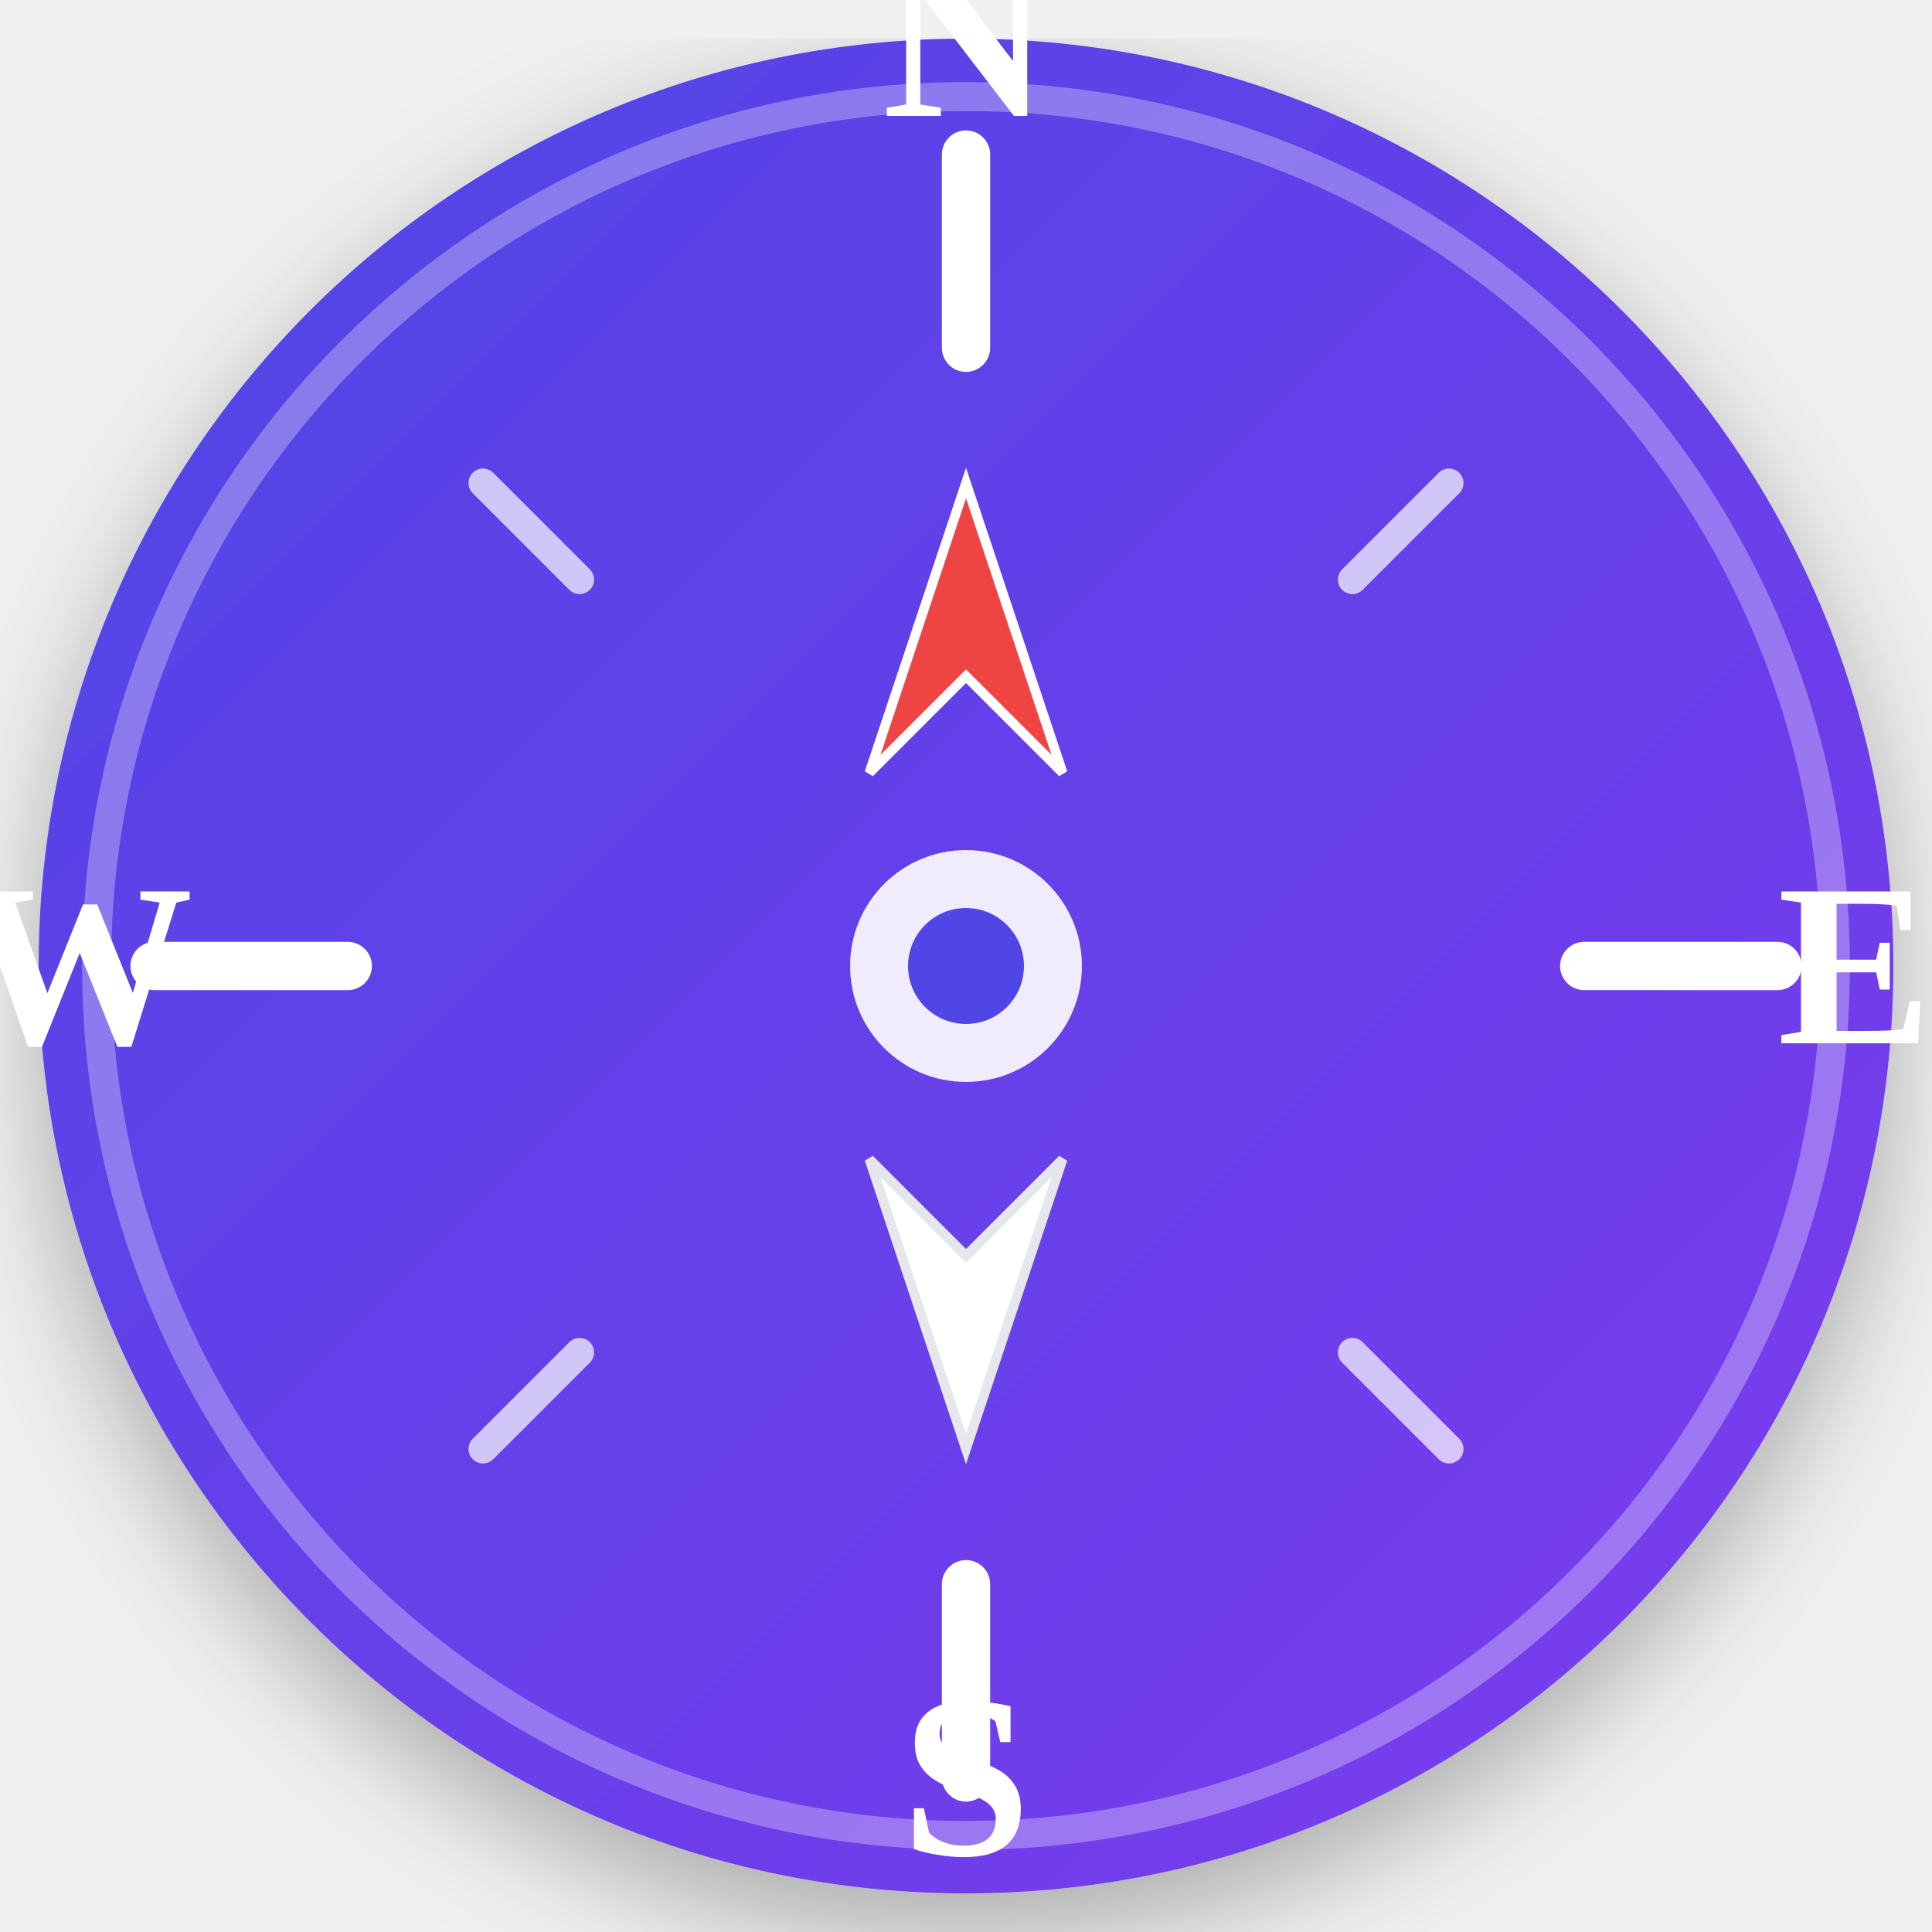
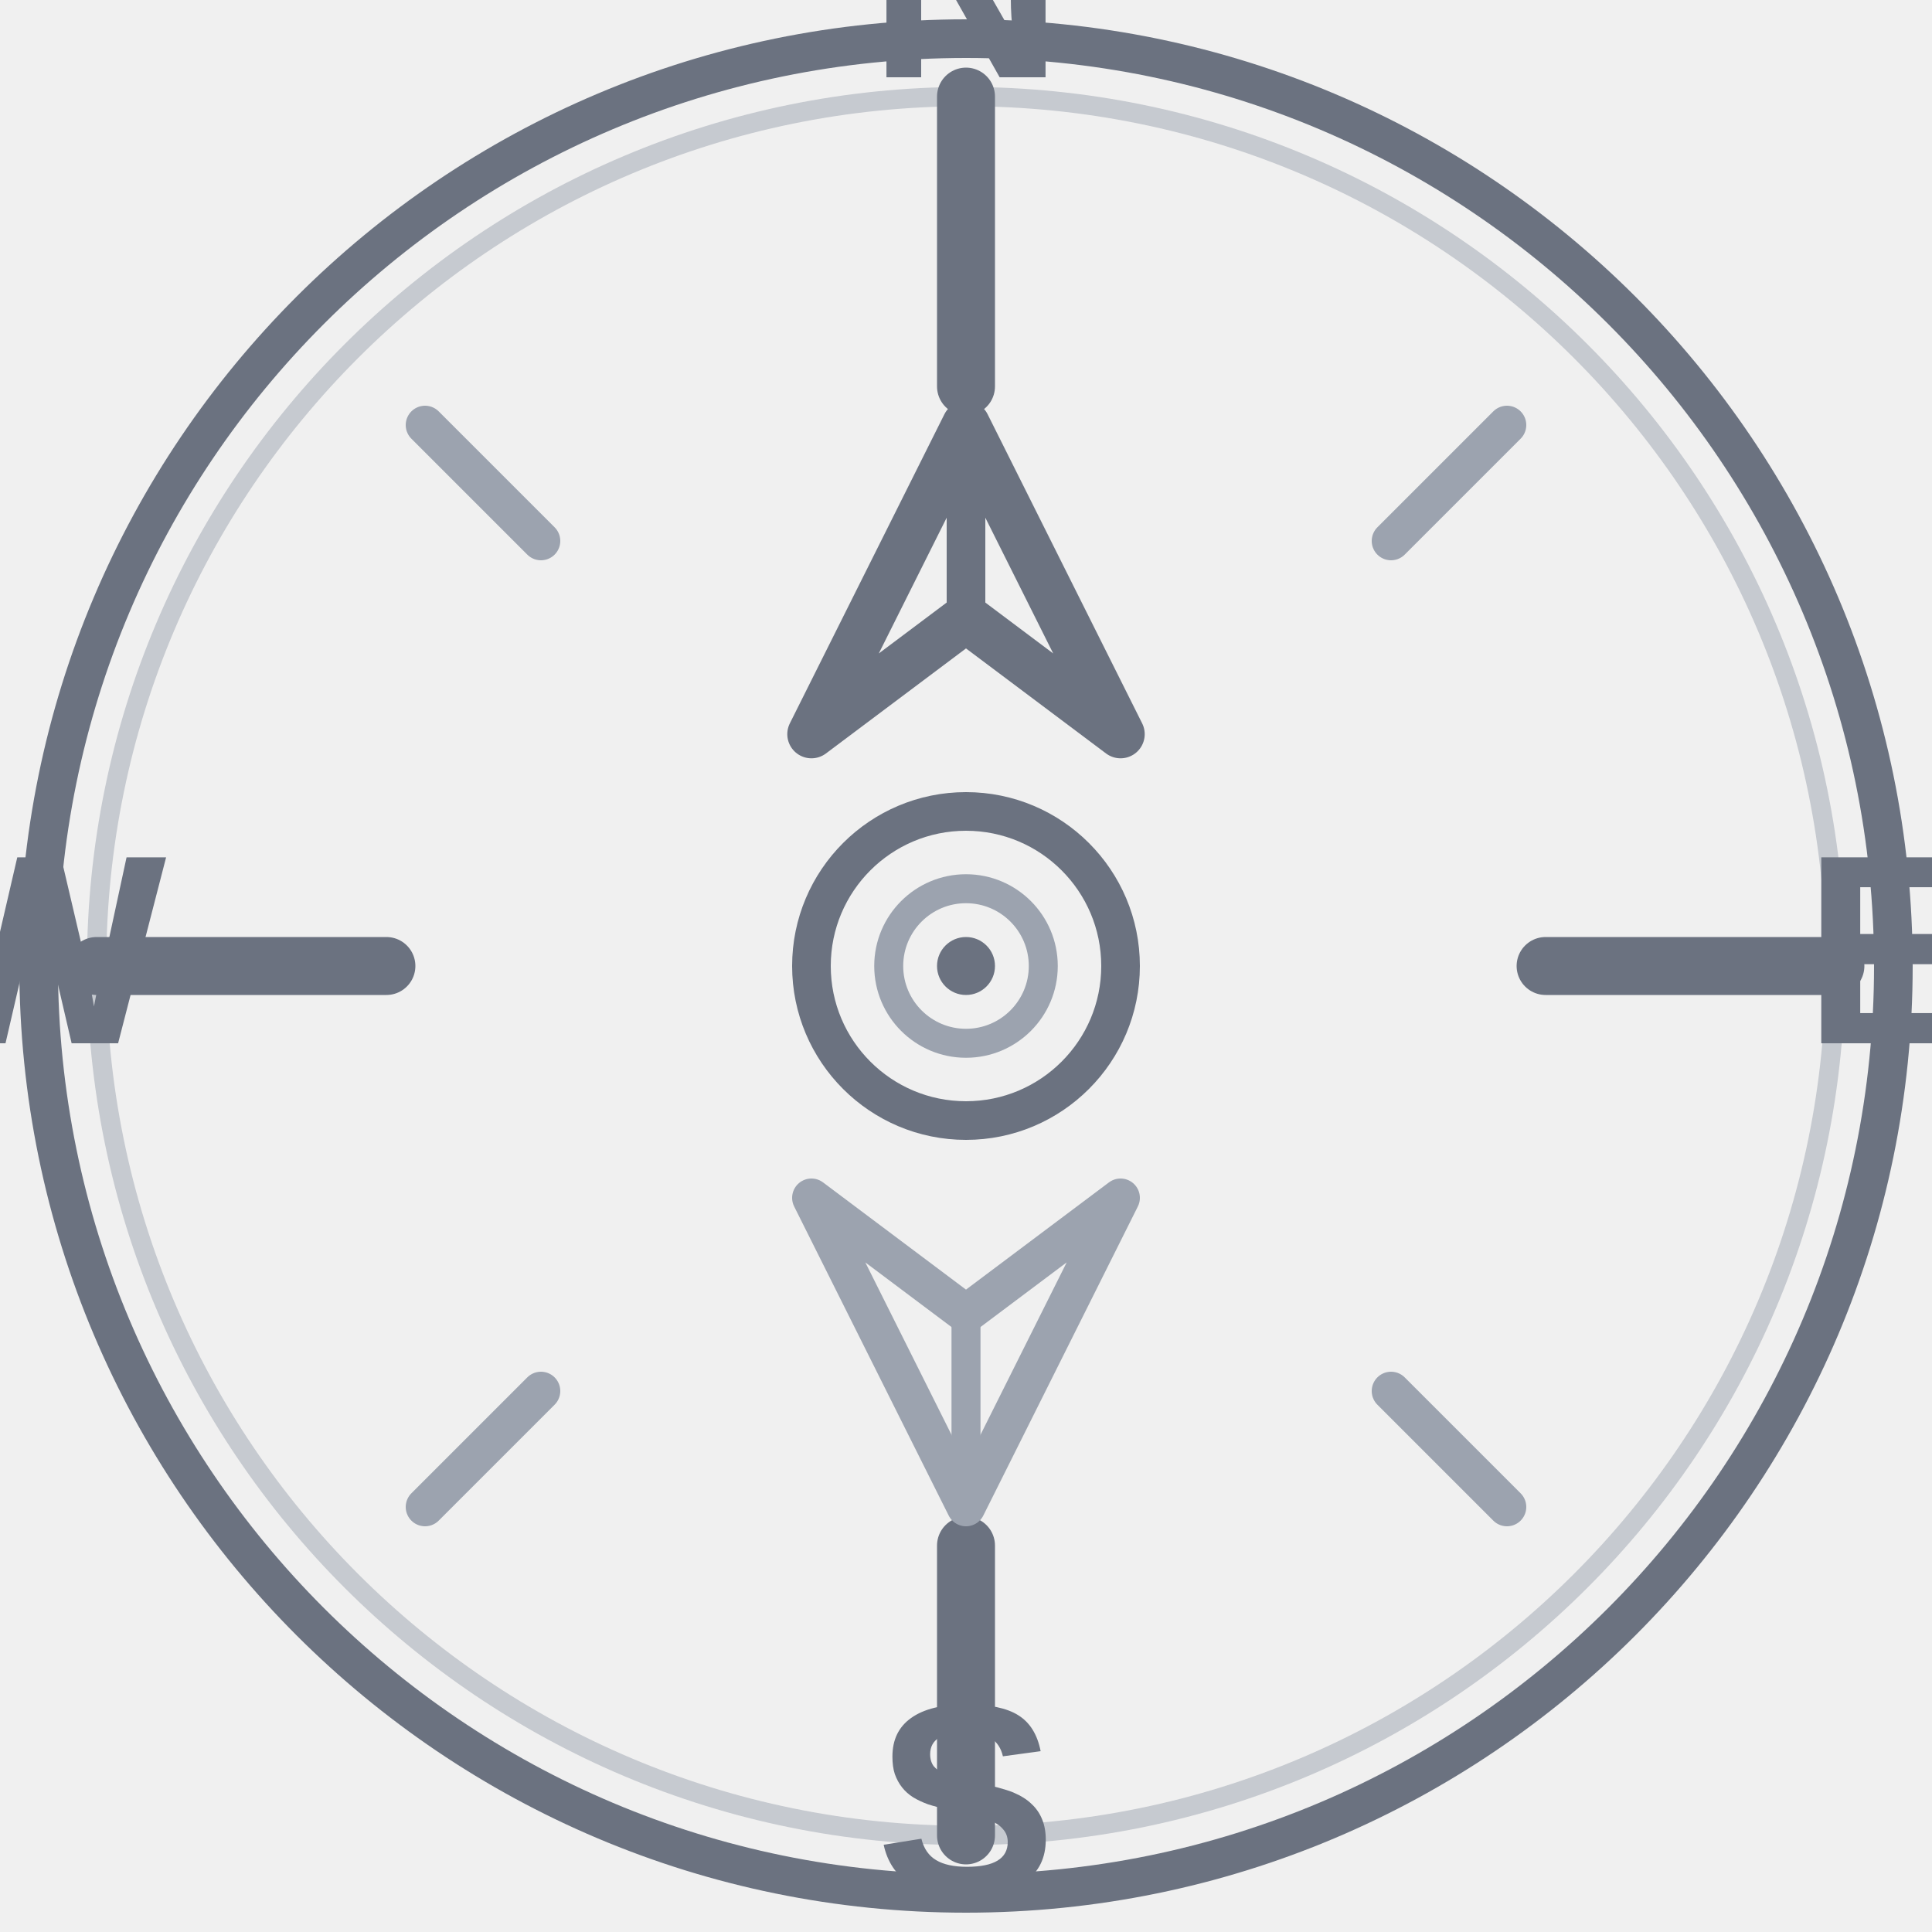
<svg xmlns="http://www.w3.org/2000/svg" viewBox="0 0 100 100">
-   <defs>
-     <linearGradient id="compassGrad" x1="0%" y1="0%" x2="100%" y2="100%">
-       <stop offset="0%" style="stop-color:#4F46E5;stop-opacity:1" />
-       <stop offset="100%" style="stop-color:#7C3AED;stop-opacity:1" />
-     </linearGradient>
-     <filter id="shadow">
-       <feDropShadow dx="0" dy="2" stdDeviation="3" flood-opacity="0.3" />
-     </filter>
-   </defs>
-   <circle cx="50" cy="50" r="48" fill="url(#compassGrad)" filter="url(#shadow)" />
-   <circle cx="50" cy="50" r="45" fill="none" stroke="#ffffff" stroke-width="1.5" opacity="0.3" />
-   <line x1="50" y1="8" x2="50" y2="18" stroke="#ffffff" stroke-width="2.5" stroke-linecap="round" />
-   <text x="50" y="6" text-anchor="middle" fill="#ffffff" font-size="12" font-weight="bold">N</text>
-   <line x1="50" y1="92" x2="50" y2="82" stroke="#ffffff" stroke-width="2.5" stroke-linecap="round" />
-   <text x="50" y="96" text-anchor="middle" fill="#ffffff" font-size="12" font-weight="bold">S</text>
-   <line x1="92" y1="50" x2="82" y2="50" stroke="#ffffff" stroke-width="2.5" stroke-linecap="round" />
-   <text x="96" y="54" text-anchor="middle" fill="#ffffff" font-size="12" font-weight="bold">E</text>
-   <line x1="8" y1="50" x2="18" y2="50" stroke="#ffffff" stroke-width="2.5" stroke-linecap="round" />
-   <text x="4" y="54" text-anchor="middle" fill="#ffffff" font-size="12" font-weight="bold">W</text>
-   <line x1="70" y1="30" x2="75" y2="25" stroke="#ffffff" stroke-width="1.5" stroke-linecap="round" opacity="0.7" />
-   <line x1="70" y1="70" x2="75" y2="75" stroke="#ffffff" stroke-width="1.5" stroke-linecap="round" opacity="0.7" />
-   <line x1="30" y1="70" x2="25" y2="75" stroke="#ffffff" stroke-width="1.5" stroke-linecap="round" opacity="0.7" />
-   <line x1="30" y1="30" x2="25" y2="25" stroke="#ffffff" stroke-width="1.5" stroke-linecap="round" opacity="0.7" />
-   <path d="M 50 25 L 45 40 L 50 35 L 55 40 Z" fill="#EF4444" stroke="#ffffff" stroke-width="0.5" />
-   <path d="M 50 75 L 45 60 L 50 65 L 55 60 Z" fill="#ffffff" stroke="#E5E7EB" stroke-width="0.5" />
-   <circle cx="50" cy="50" r="6" fill="#ffffff" opacity="0.9" />
-   <circle cx="50" cy="50" r="3" fill="#4F46E5" />
+   <circle cx="50" cy="50" r="48" fill="none" stroke="#6B7280" stroke-width="2" />
+   <circle cx="50" cy="50" r="45" fill="none" stroke="#9CA3AF" stroke-width="1" opacity="0.5" />
+   <line x1="50" y1="5" x2="50" y2="20" stroke="#6B7280" stroke-width="3" stroke-linecap="round" />
+   <text x="50" y="4" text-anchor="middle" fill="#6B7280" font-size="14" font-weight="bold" font-family="Arial, sans-serif">N</text>
+   <line x1="50" y1="95" x2="50" y2="80" stroke="#6B7280" stroke-width="3" stroke-linecap="round" />
+   <text x="50" y="98" text-anchor="middle" fill="#6B7280" font-size="14" font-weight="bold" font-family="Arial, sans-serif">S</text>
+   <line x1="95" y1="50" x2="80" y2="50" stroke="#6B7280" stroke-width="3" stroke-linecap="round" />
+   <text x="98" y="54" text-anchor="middle" fill="#6B7280" font-size="14" font-weight="bold" font-family="Arial, sans-serif">E</text>
+   <line x1="5" y1="50" x2="20" y2="50" stroke="#6B7280" stroke-width="3" stroke-linecap="round" />
+   <text x="2" y="54" text-anchor="middle" fill="#6B7280" font-size="14" font-weight="bold" font-family="Arial, sans-serif">W</text>
+   <line x1="72" y1="28" x2="78" y2="22" stroke="#9CA3AF" stroke-width="2" stroke-linecap="round" />
+   <line x1="72" y1="72" x2="78" y2="78" stroke="#9CA3AF" stroke-width="2" stroke-linecap="round" />
+   <line x1="28" y1="72" x2="22" y2="78" stroke="#9CA3AF" stroke-width="2" stroke-linecap="round" />
+   <line x1="28" y1="28" x2="22" y2="22" stroke="#9CA3AF" stroke-width="2" stroke-linecap="round" />
+   <path d="M 50 22 L 42 38 L 50 32 L 58 38 Z" fill="none" stroke="#6B7280" stroke-width="2.5" stroke-linejoin="round" />
+   <line x1="50" y1="22" x2="50" y2="32" stroke="#6B7280" stroke-width="2" />
+   <path d="M 50 78 L 42 62 L 50 68 L 58 62 Z" fill="none" stroke="#9CA3AF" stroke-width="2" stroke-linejoin="round" />
+   <line x1="50" y1="78" x2="50" y2="68" stroke="#9CA3AF" stroke-width="1.5" />
+   <circle cx="50" cy="50" r="8" fill="none" stroke="#6B7280" stroke-width="2" />
+   <circle cx="50" cy="50" r="4" fill="none" stroke="#9CA3AF" stroke-width="1.5" />
+   <circle cx="50" cy="50" r="1.5" fill="#6B7280" />
</svg>
